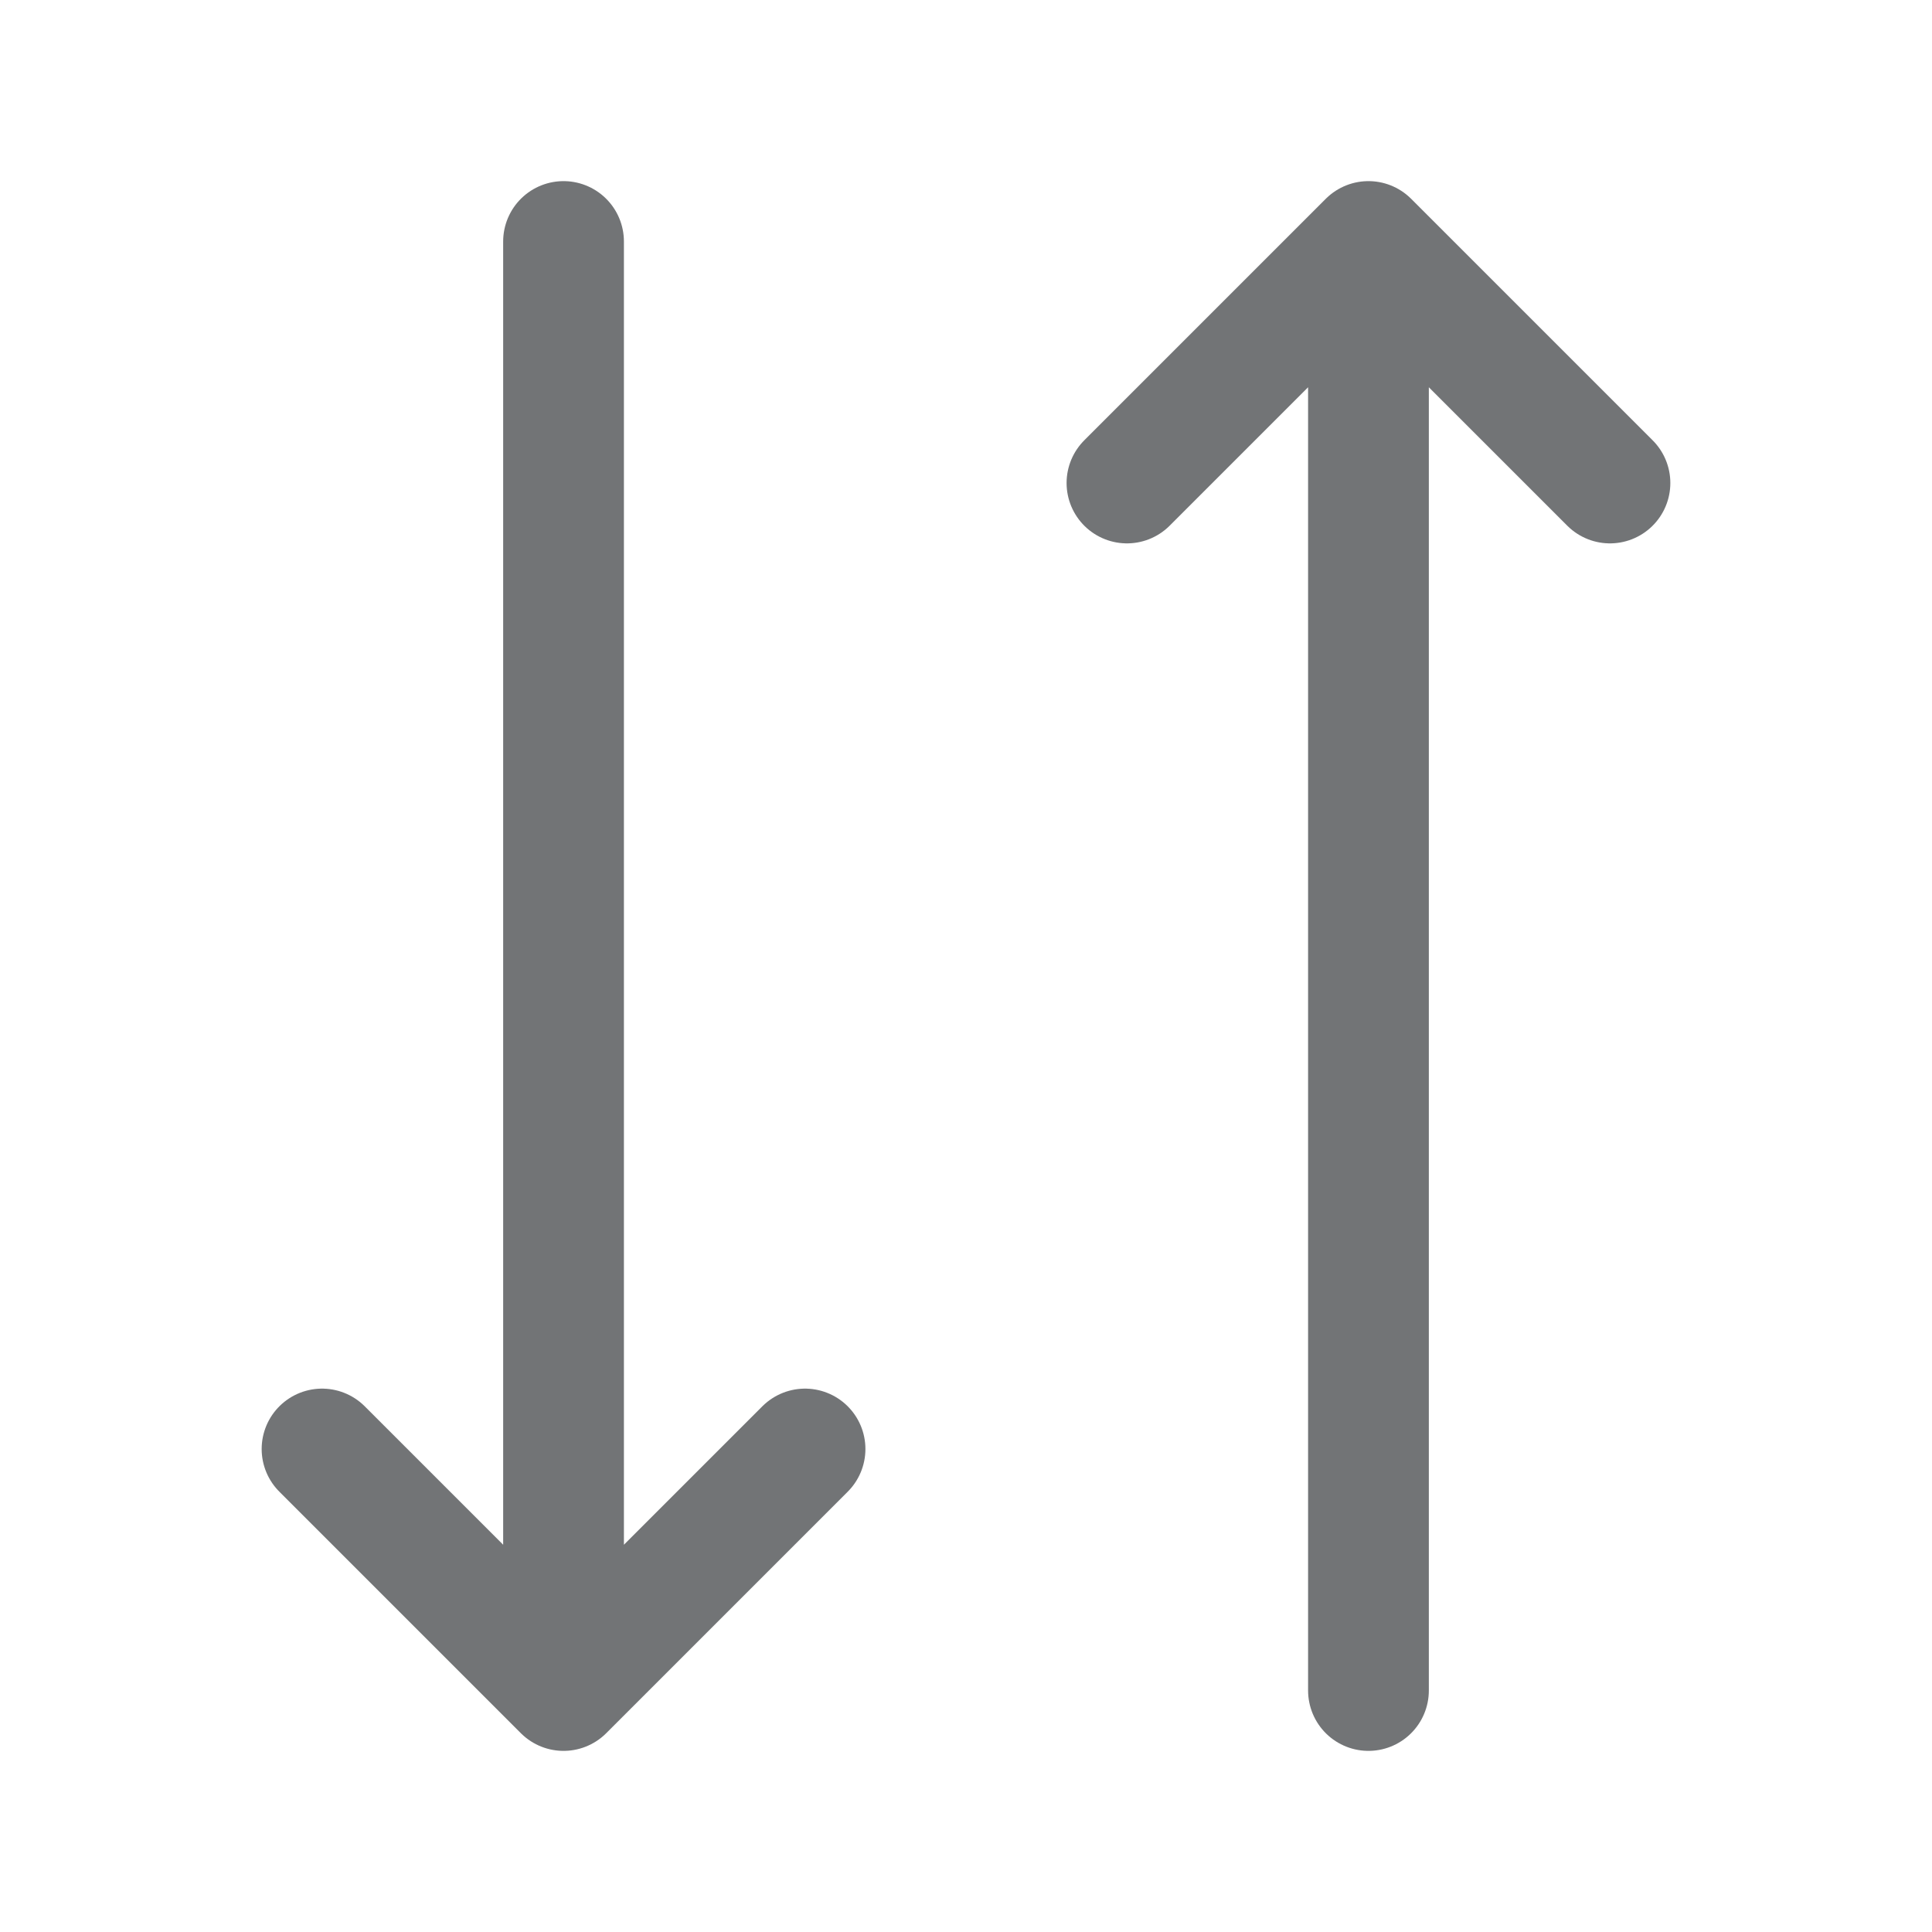
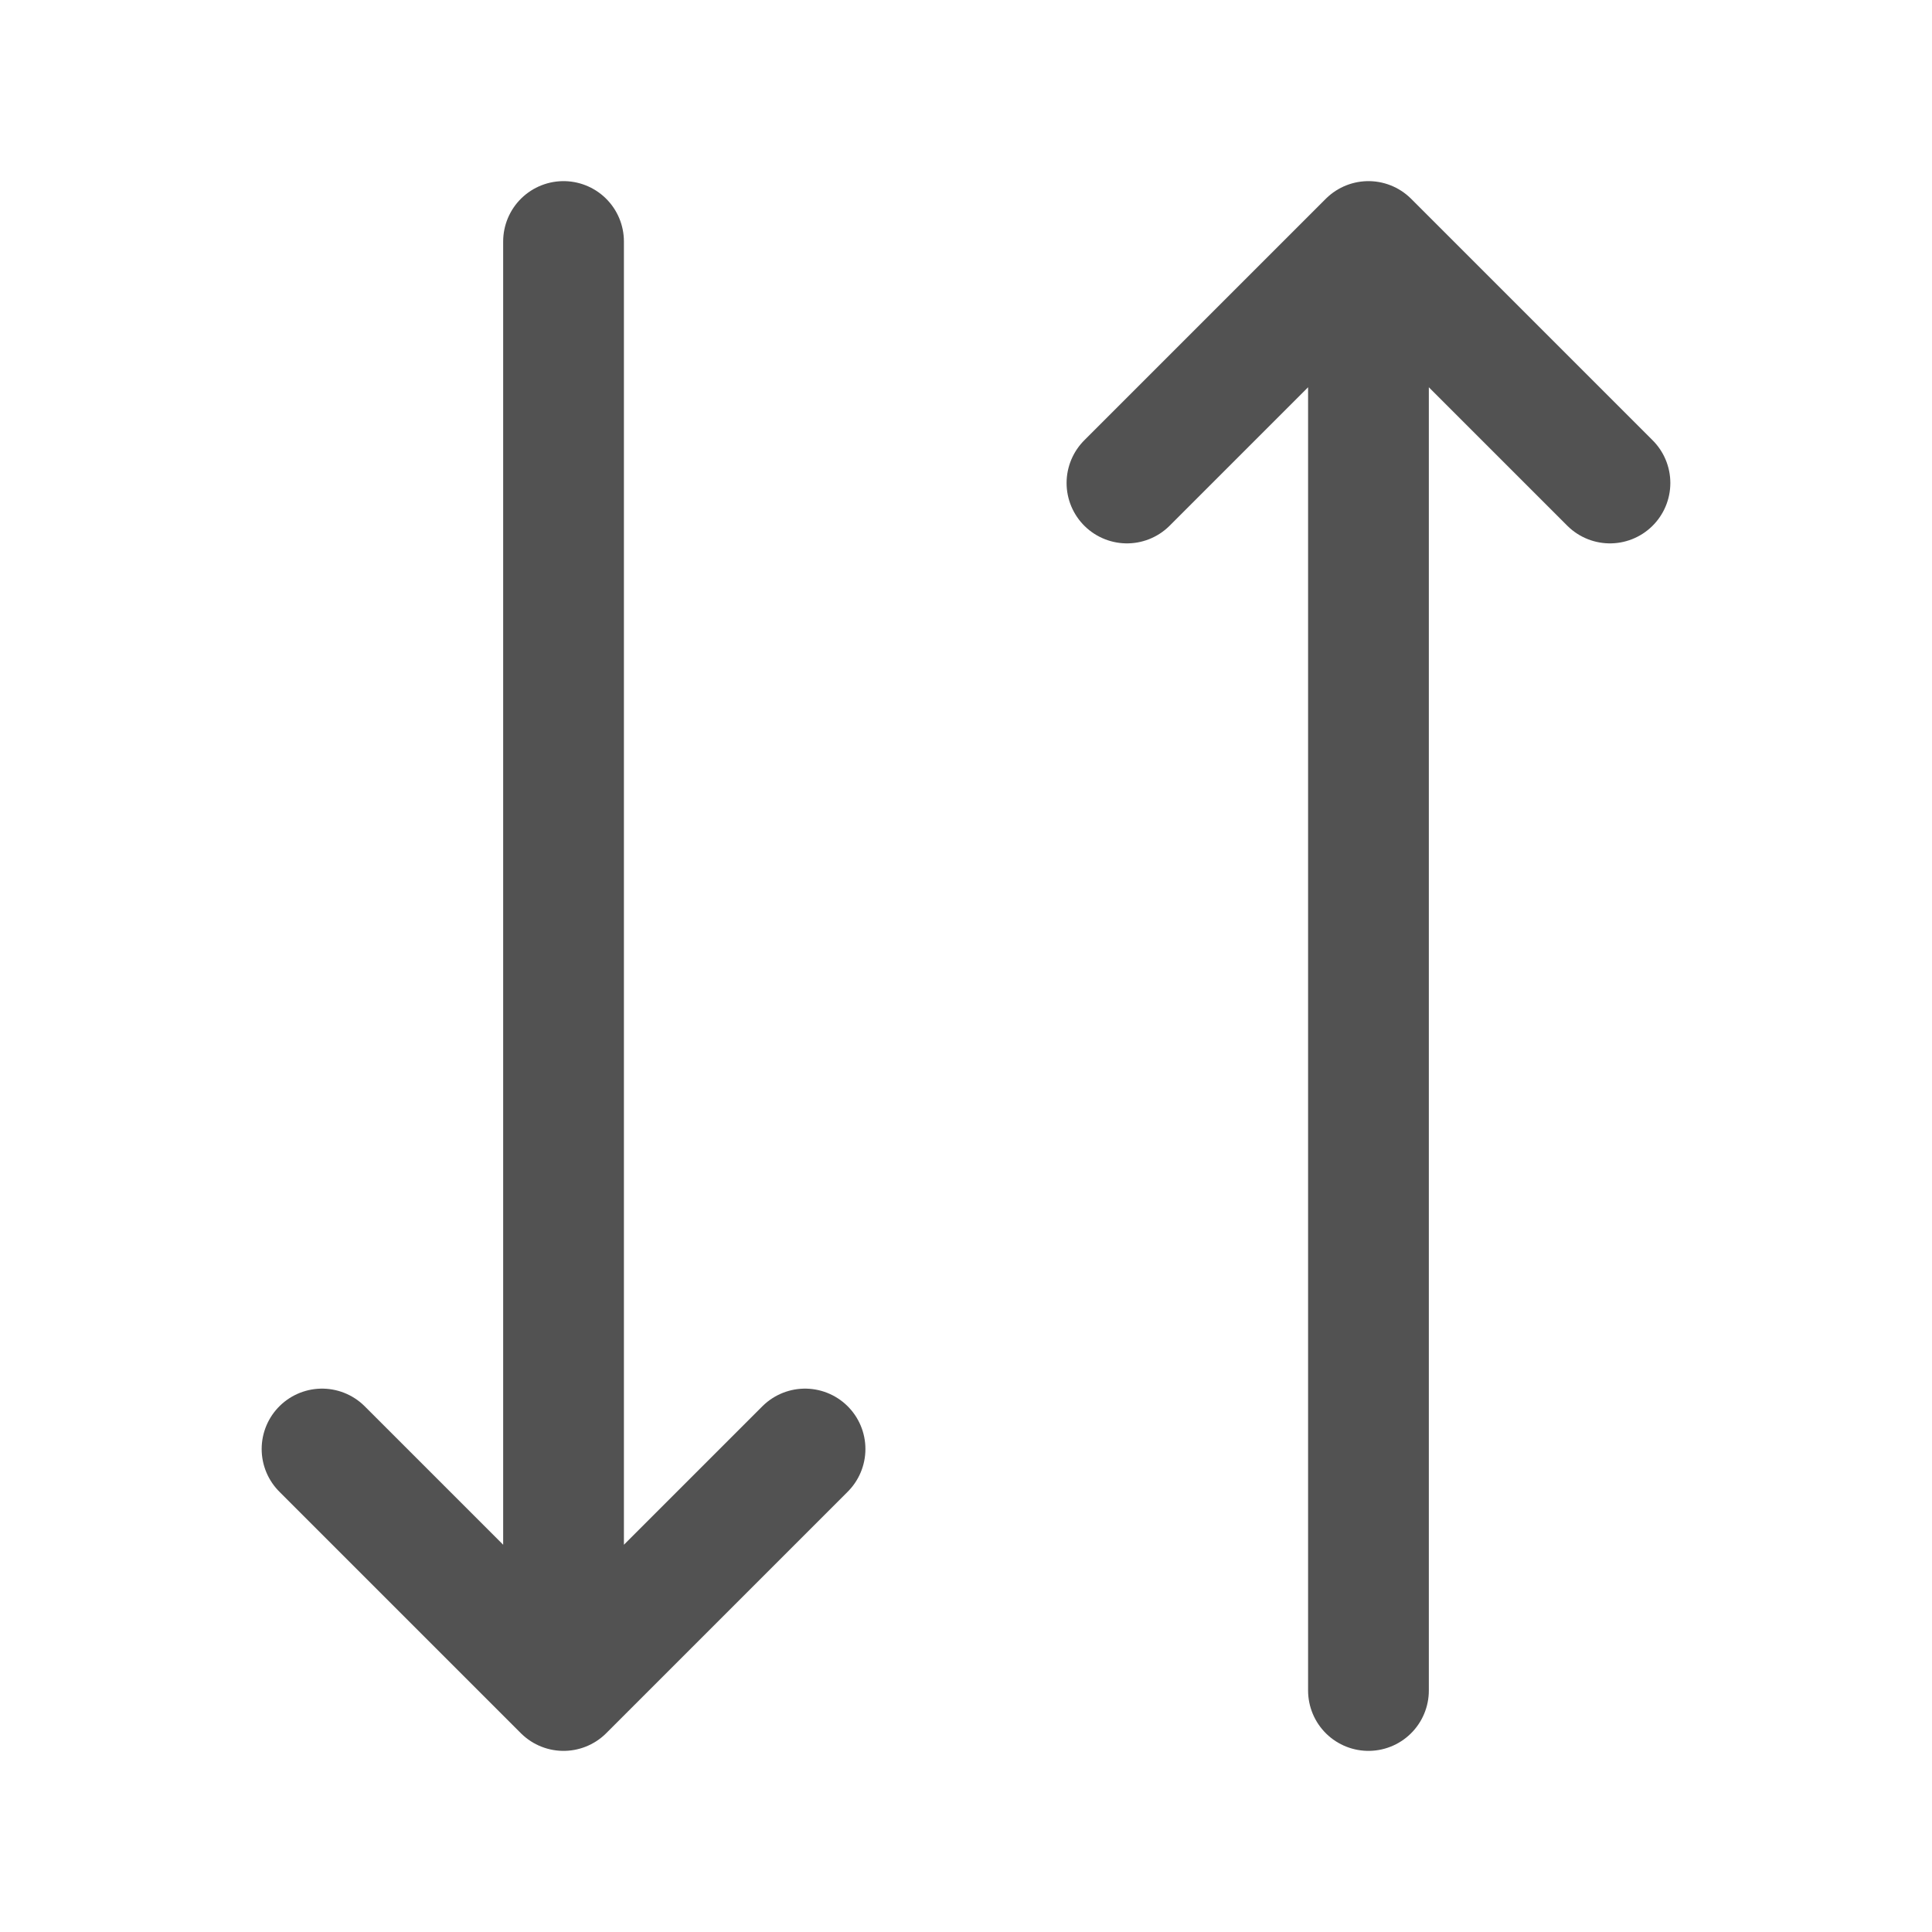
<svg xmlns="http://www.w3.org/2000/svg" width="16" height="16" viewBox="0 0 16 16" fill="none">
-   <path d="M11.333 2V14M9.333 4L11.333 2L13.333 4M2.667 12L4.667 14L6.667 12M4.667 14V2" stroke="#727476" stroke-linecap="round" stroke-linejoin="round" />
+   <path d="M11.333 2V14M9.333 4L11.333 2L13.333 4M2.667 12L4.667 14L6.667 12M4.667 14V2" stroke="#525252" stroke-linecap="round" stroke-linejoin="round" />
</svg>
